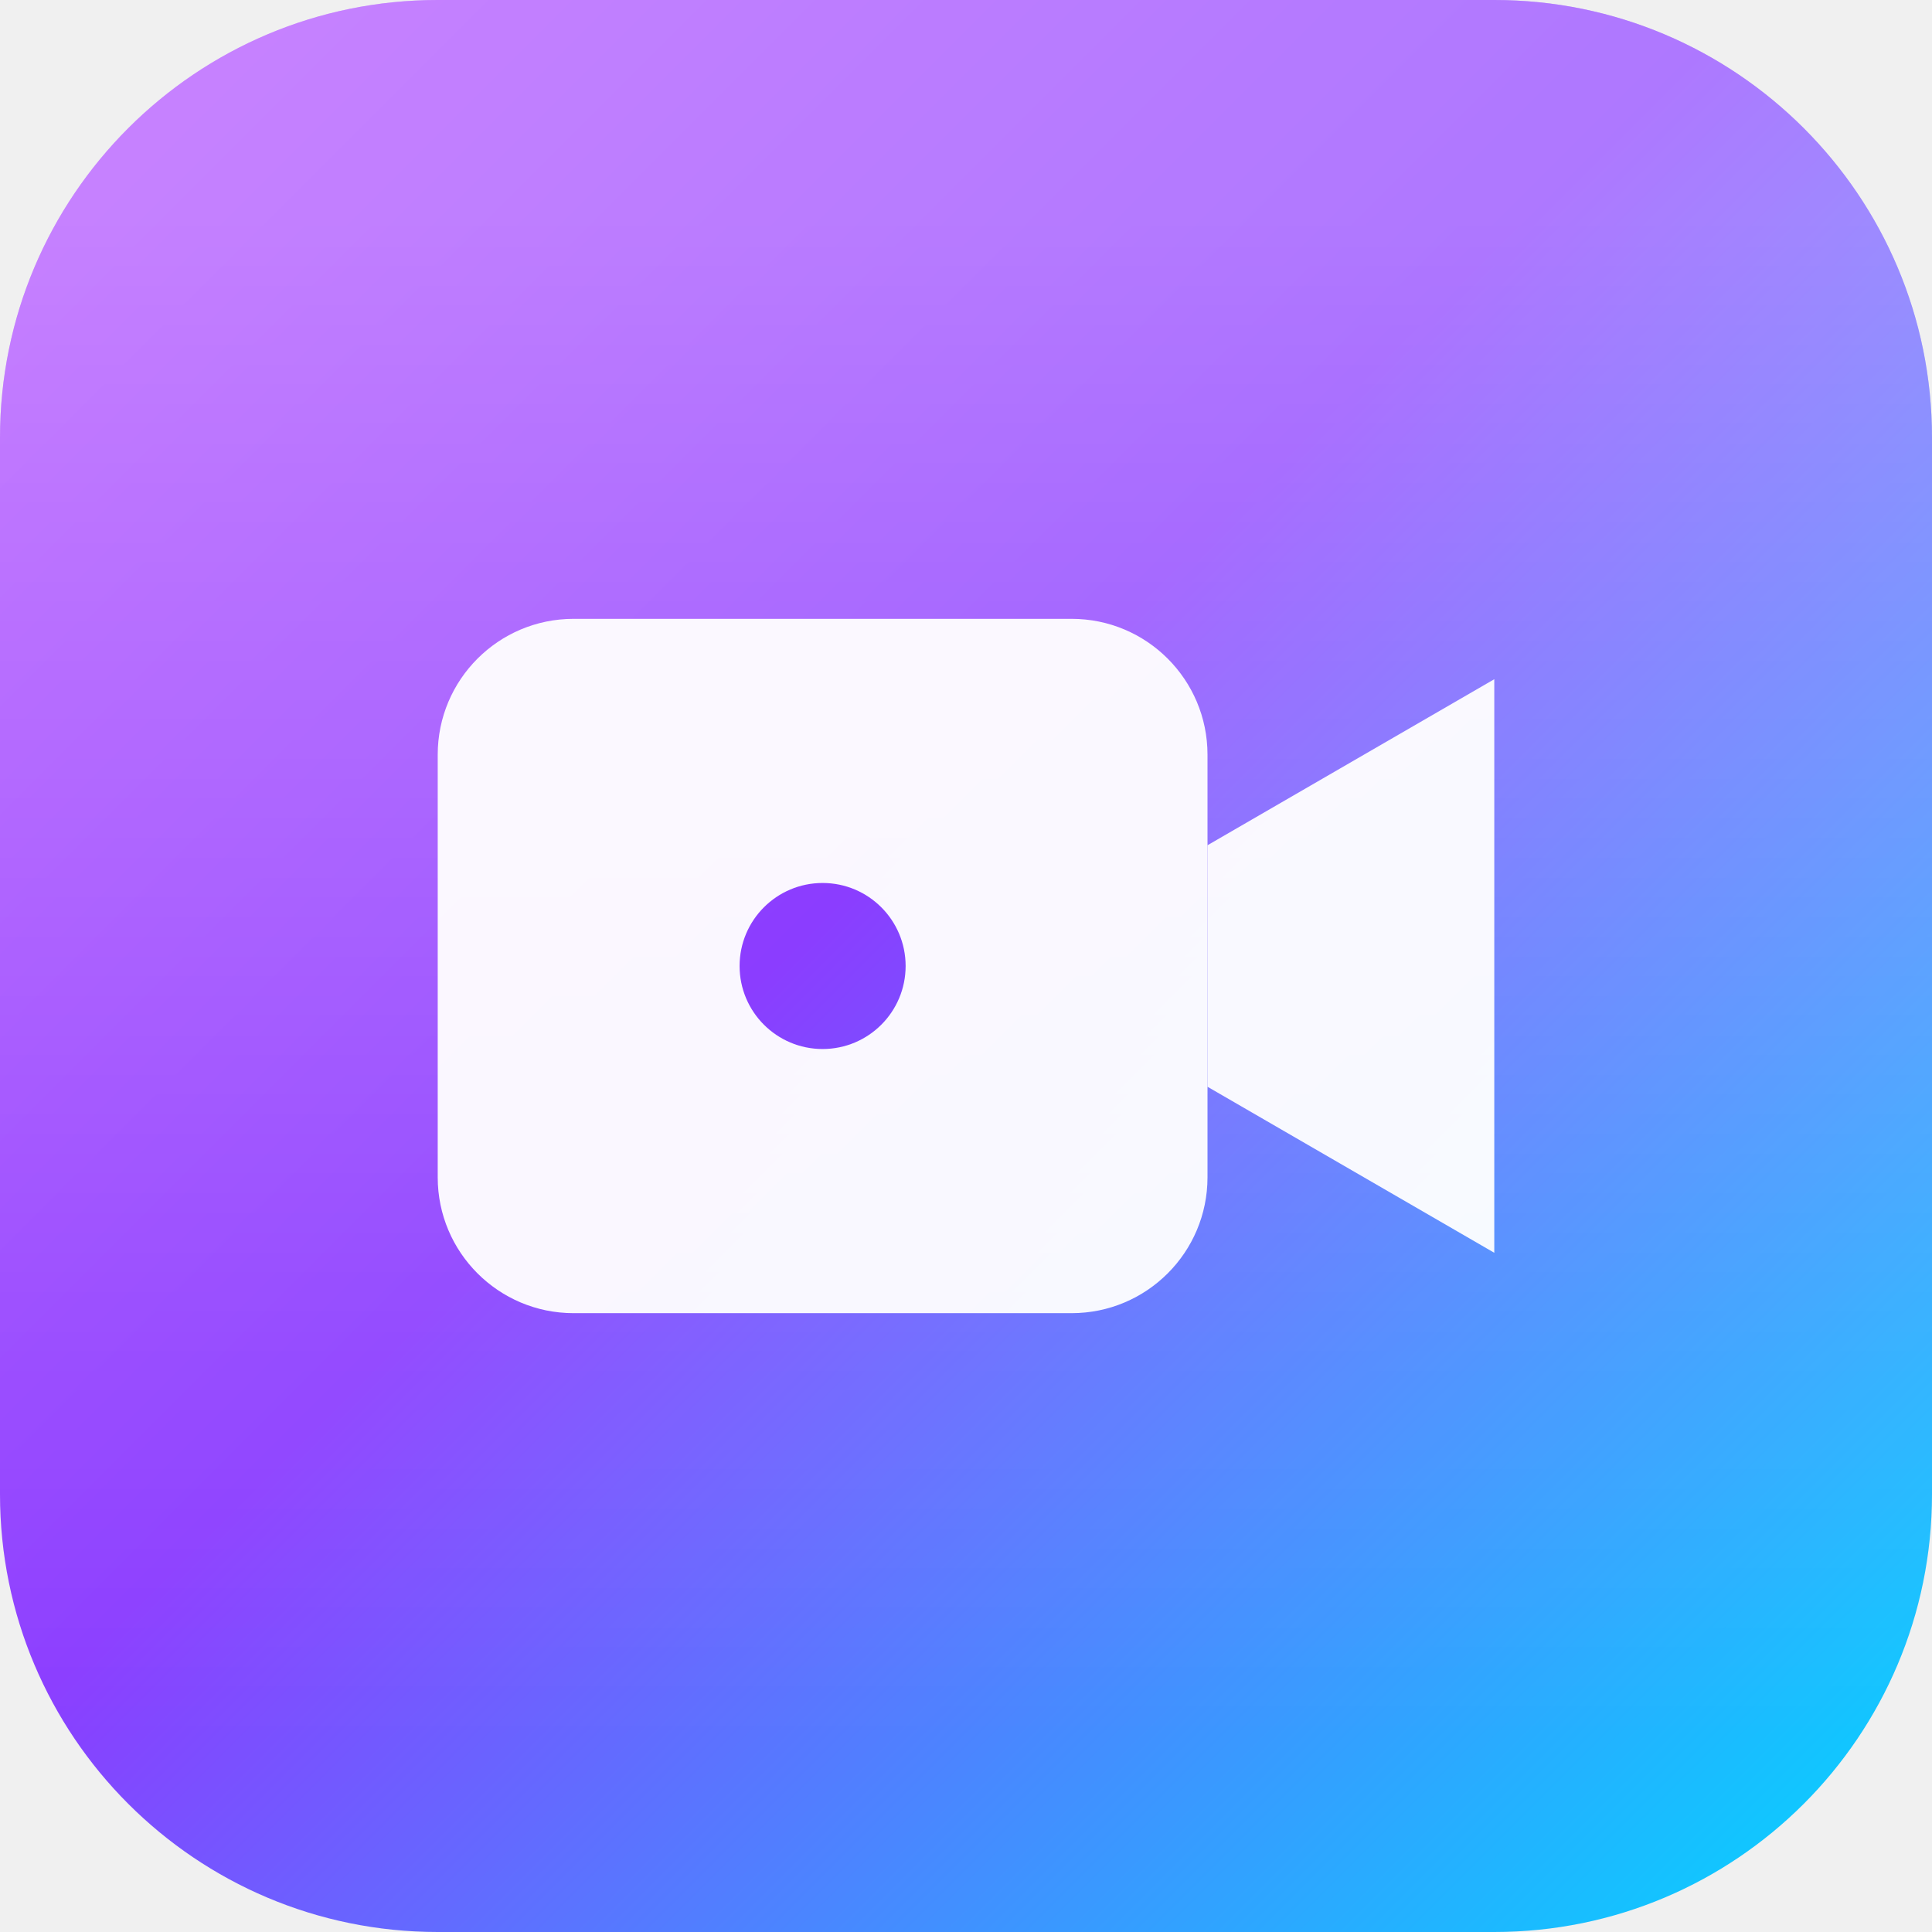
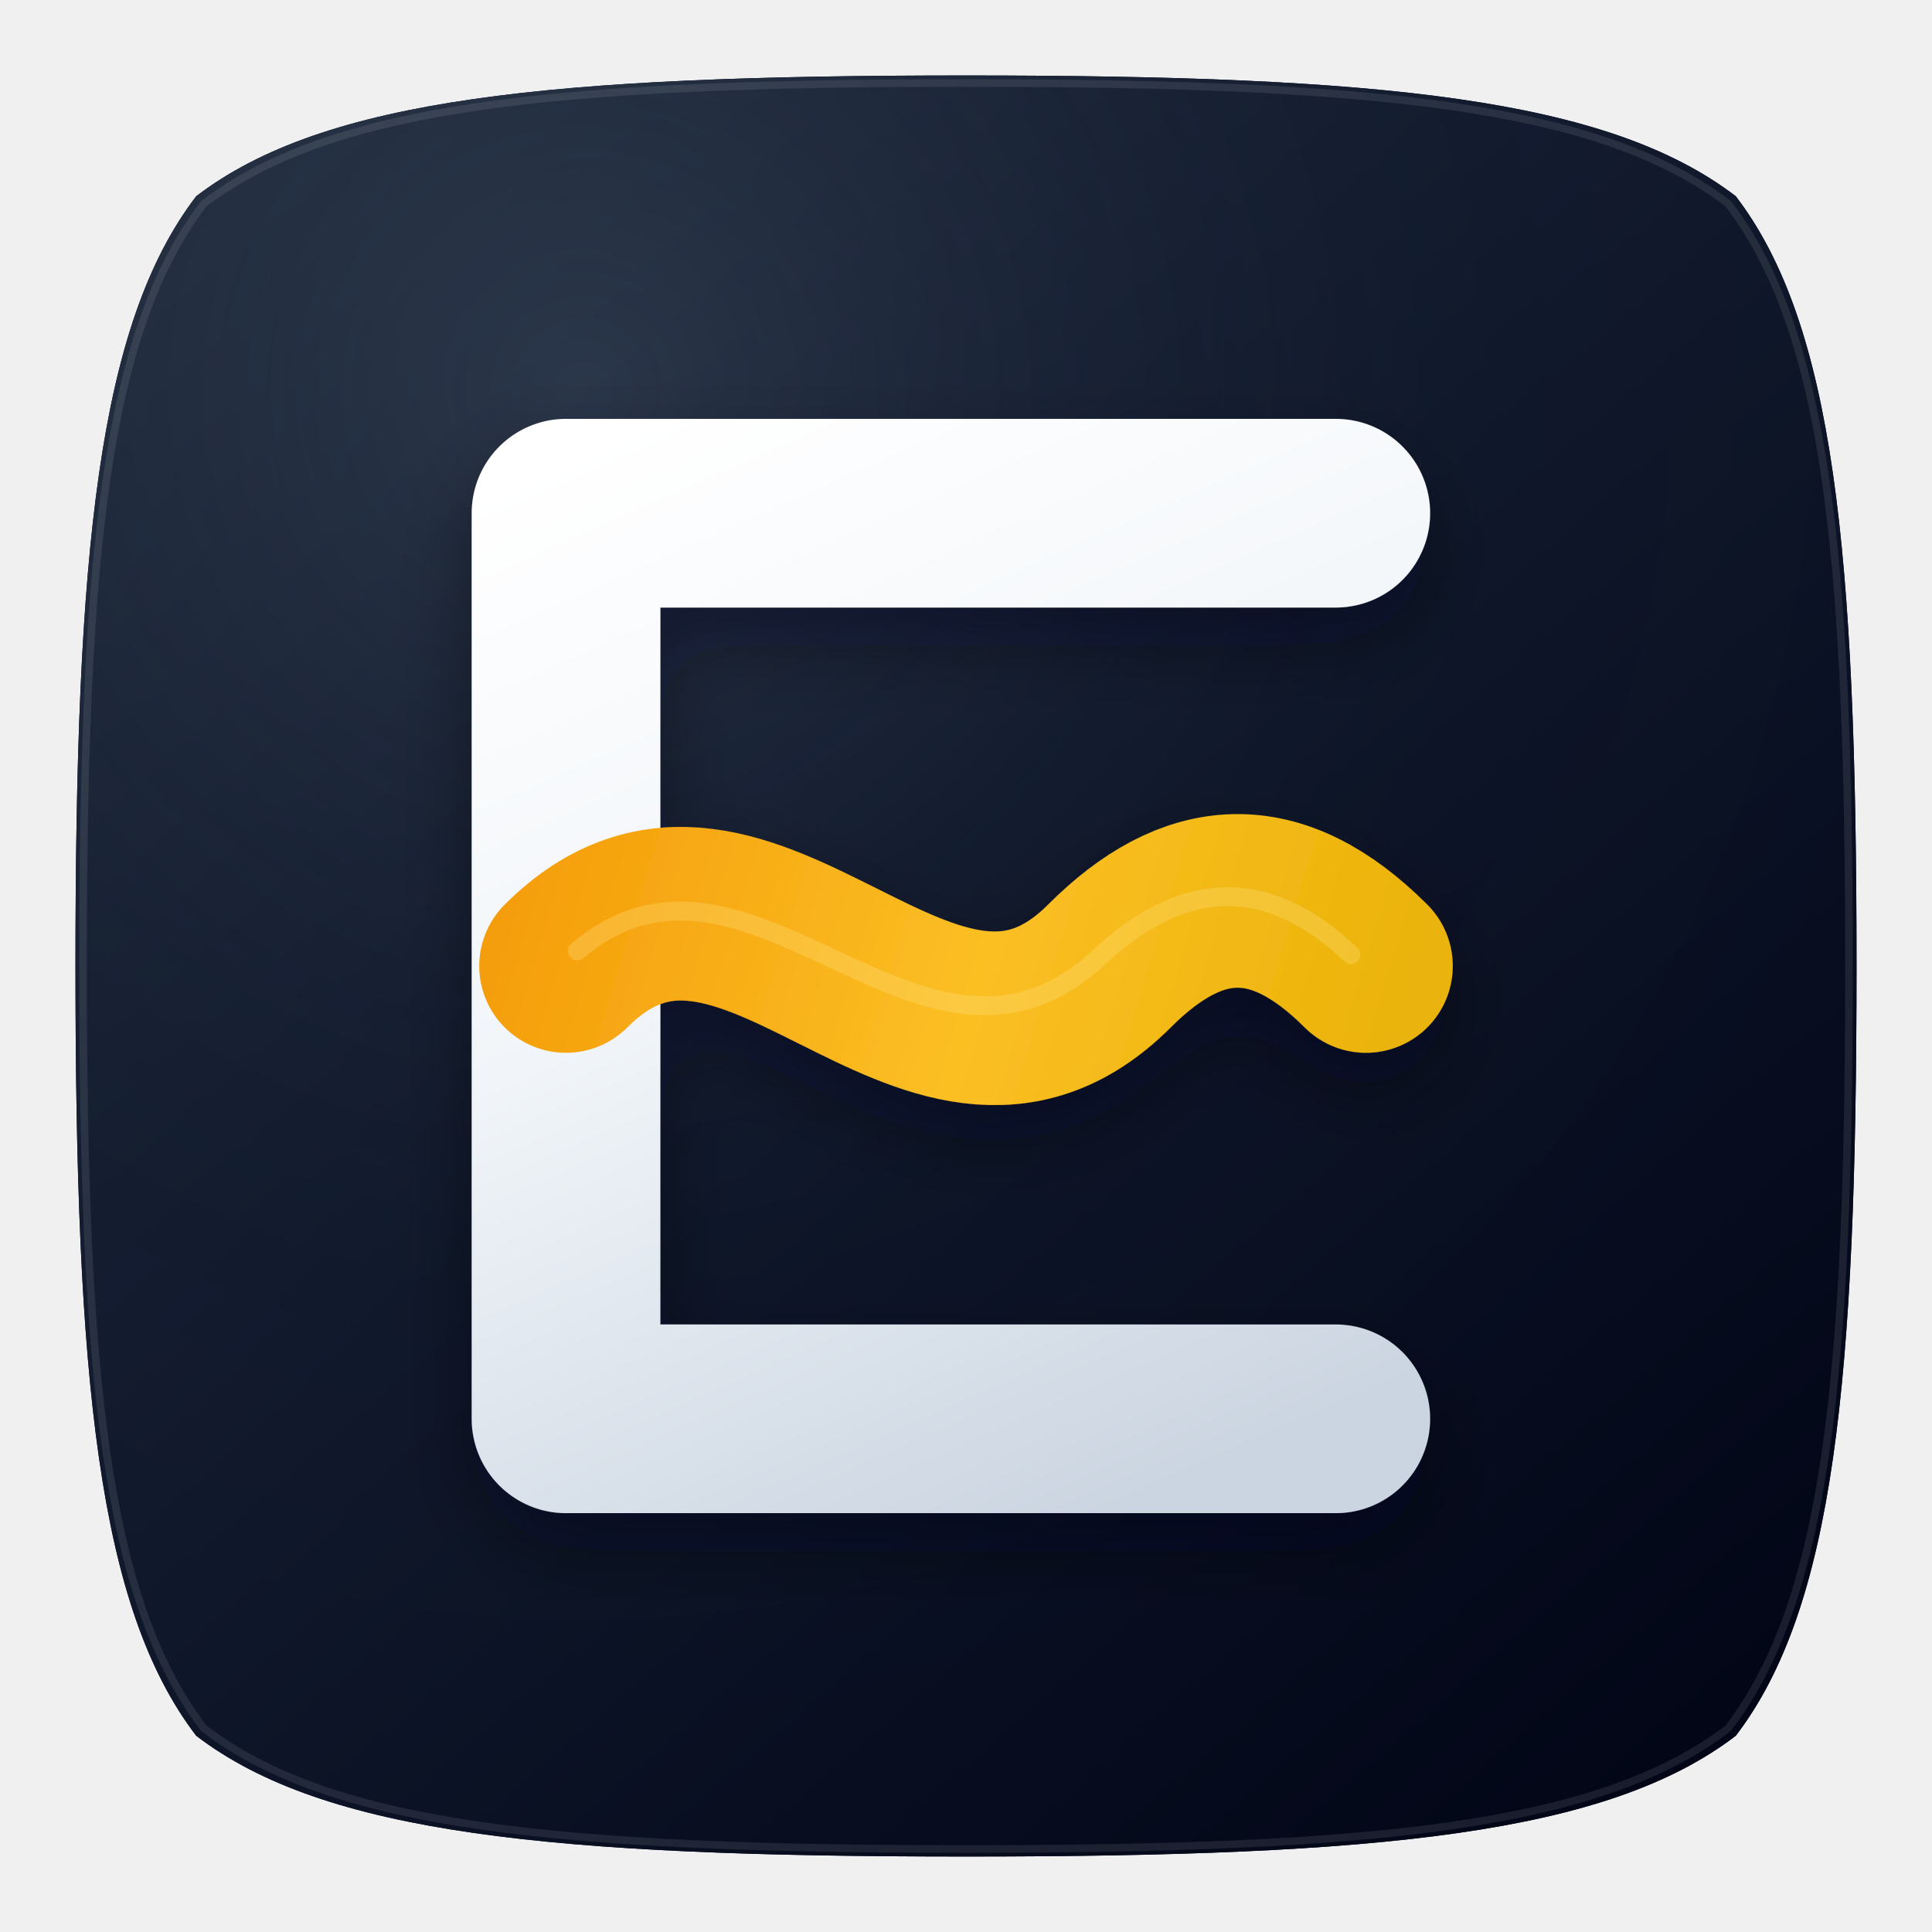
- <svg xmlns="http://www.w3.org/2000/svg" viewBox="0 0 512 512" fill="none">
+ <svg xmlns="http://www.w3.org/2000/svg" width="512" height="512" viewBox="0 0 512 512" fill="none" role="img" aria-labelledby="title description">
  <defs>
-     <linearGradient id="bg" x1="0" y1="0" x2="512" y2="512" gradientUnits="userSpaceOnUse">
-       <stop offset="0%" stop-color="#b44dff" />
-       <stop offset="45%" stop-color="#8b3dff" />
-       <stop offset="100%" stop-color="#00d9ff" />
+     <linearGradient id="slate" x1="72" y1="48" x2="440" y2="472" gradientUnits="userSpaceOnUse">
+       <stop offset="0" stop-color="#1E293B" />
+       <stop offset="0.48" stop-color="#0F172A" />
+       <stop offset="1" stop-color="#020617" />
    </linearGradient>
-     <linearGradient id="shine" x1="256" y1="60" x2="256" y2="460" gradientUnits="userSpaceOnUse">
-       <stop offset="0%" stop-color="white" stop-opacity=".3" />
-       <stop offset="100%" stop-color="white" stop-opacity="0" />
+     <radialGradient id="glow" cx="0" cy="0" r="1" gradientUnits="userSpaceOnUse" gradientTransform="translate(152 104) rotate(49) scale(396)">
+       <stop stop-color="#64748B" stop-opacity="0.24" />
+       <stop offset="0.58" stop-color="#1E293B" stop-opacity="0.04" />
+       <stop offset="1" stop-color="#0F172A" stop-opacity="0" />
+     </radialGradient>
+     <linearGradient id="silver" x1="176" y1="108" x2="304" y2="396" gradientUnits="userSpaceOnUse">
+       <stop stop-color="#FFFFFF" />
+       <stop offset="0.46" stop-color="#F1F5F9" />
+       <stop offset="1" stop-color="#CBD5E1" />
    </linearGradient>
+     <linearGradient id="gold" x1="142" y1="218" x2="370" y2="286" gradientUnits="userSpaceOnUse">
+       <stop stop-color="#F59E0B" />
+       <stop offset="0.52" stop-color="#FBBF24" />
+       <stop offset="1" stop-color="#EAB308" />
+     </linearGradient>
+     <filter id="monogram-shadow" x="88" y="88" width="336" height="336" filterUnits="userSpaceOnUse" color-interpolation-filters="sRGB">
+       <feDropShadow dx="0" dy="10" stdDeviation="10" flood-color="#020617" flood-opacity="0.42" />
+     </filter>
  </defs>
-   <rect width="512" height="512" rx="116" fill="url(#bg)" />
-   <rect width="512" height="512" rx="116" fill="url(#shine)" />
-   <rect x="116" y="164" width="204" height="184" rx="36" fill="white" fill-opacity=".95" />
-   <path d="M320 224 l76-44 v152 l-76-44z" fill="white" fill-opacity=".95" />
-   <circle cx="218" cy="256" r="22" fill="url(#bg)" />
+   <path d="M256 20C366 20 426 26 460 52C486 86 492 146 492 256C492 366 486 426 460 460C426 486 366 492 256 492C146 492 86 486 52 460C26 426 20 366 20 256C20 146 26 86 52 52C86 26 146 20 256 20Z" fill="#0F172A" />
+   <path d="M256 20C366 20 426 26 460 52C486 86 492 146 492 256C492 366 486 426 460 460C426 486 366 492 256 492C146 492 86 486 52 460C26 426 20 366 20 256C20 146 26 86 52 52C86 26 146 20 256 20Z" fill="url(#slate)" />
+   <path d="M256 20C366 20 426 26 460 52C486 86 492 146 492 256C492 366 486 426 460 460C426 486 366 492 256 492C146 492 86 486 52 460C26 426 20 366 20 256C20 146 26 86 52 52C86 26 146 20 256 20Z" fill="url(#glow)" />
+   <path d="M256 22C365 22 424 28 458 54C484 88 490 147 490 256C490 365 484 424 458 458C424 484 365 490 256 490C147 490 88 484 54 458C28 424 22 365 22 256C22 147 28 88 54 54C88 28 147 22 256 22Z" stroke="#FFFFFF" stroke-opacity="0.09" stroke-width="2" />
+   <g filter="url(#monogram-shadow)">
+     <path d="M150 136V376M150 136H354M150 376H354" stroke="url(#silver)" stroke-width="50" stroke-linecap="round" stroke-linejoin="round" />
+     <path d="M150 256C198 208 246 304 294 256C316 234 338 232 362 256" stroke="url(#gold)" stroke-width="46" stroke-linecap="round" stroke-linejoin="round" />
+     <path d="M153 252C199 213 245 298 292 253C315 232 337 233 358 253" stroke="#FDE68A" stroke-opacity="0.28" stroke-width="5" stroke-linecap="round" />
+   </g>
</svg>
